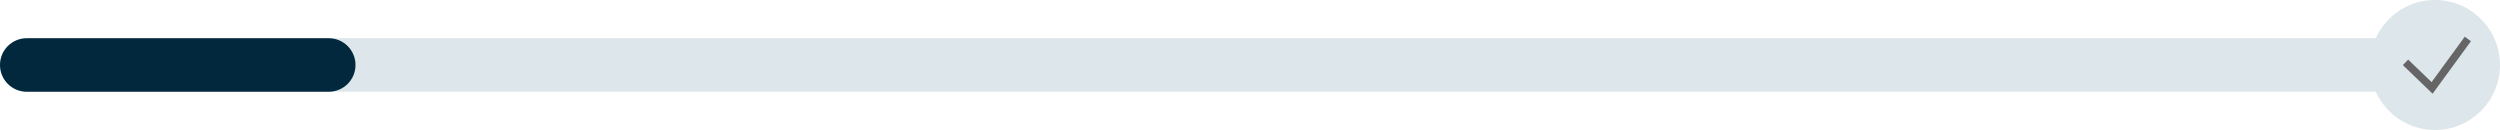
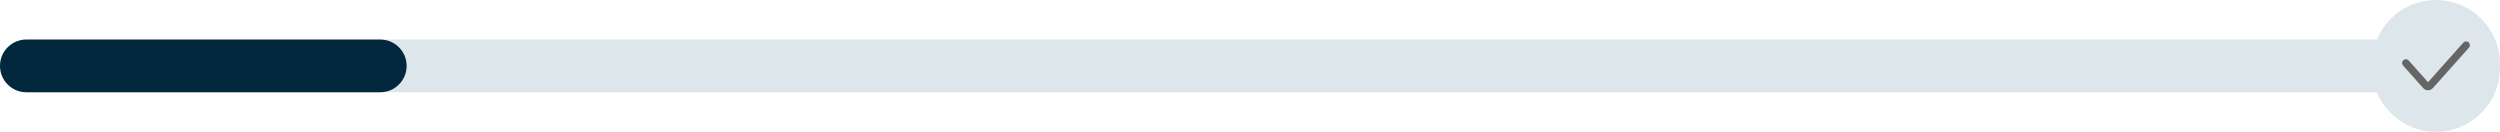
- <svg xmlns="http://www.w3.org/2000/svg" width="654" height="34" viewBox="0 0 654 34" fill="none">
-   <path d="M637 0C646.389 0 654 7.611 654 17C654 26.389 646.389 34 637 34C630.107 34 624.172 29.897 621.504 24H7C3.134 24 0 20.866 0 17C0 13.134 3.134 10 7 10H621.504C624.172 4.103 630.107 0 637 0Z" fill="#DCE6EB" />
-   <rect y="10" width="93" height="14" rx="7" fill="#02283D" />
-   <path d="M630 17L636.236 23L645 11" stroke="#656565" stroke-width="2" stroke-linecap="square" />
+ <svg xmlns="http://www.w3.org/2000/svg" width="664" height="35" viewBox="0 0 664 35" fill="none">
+   <rect y="10.5" width="650" height="14" rx="7" fill="#DCE6EB" />
+   <rect y="10.5" width="108" height="14" rx="7" fill="#02283D" />
+   <rect x="630" width="34" height="35" rx="17" fill="#DCE6EB" />
+   <path d="M639 16.735L644.379 22.765C644.635 23.078 645.147 23.078 645.404 22.765L655 12" stroke="#656565" stroke-width="2" stroke-miterlimit="10" stroke-linecap="round" />
</svg>
